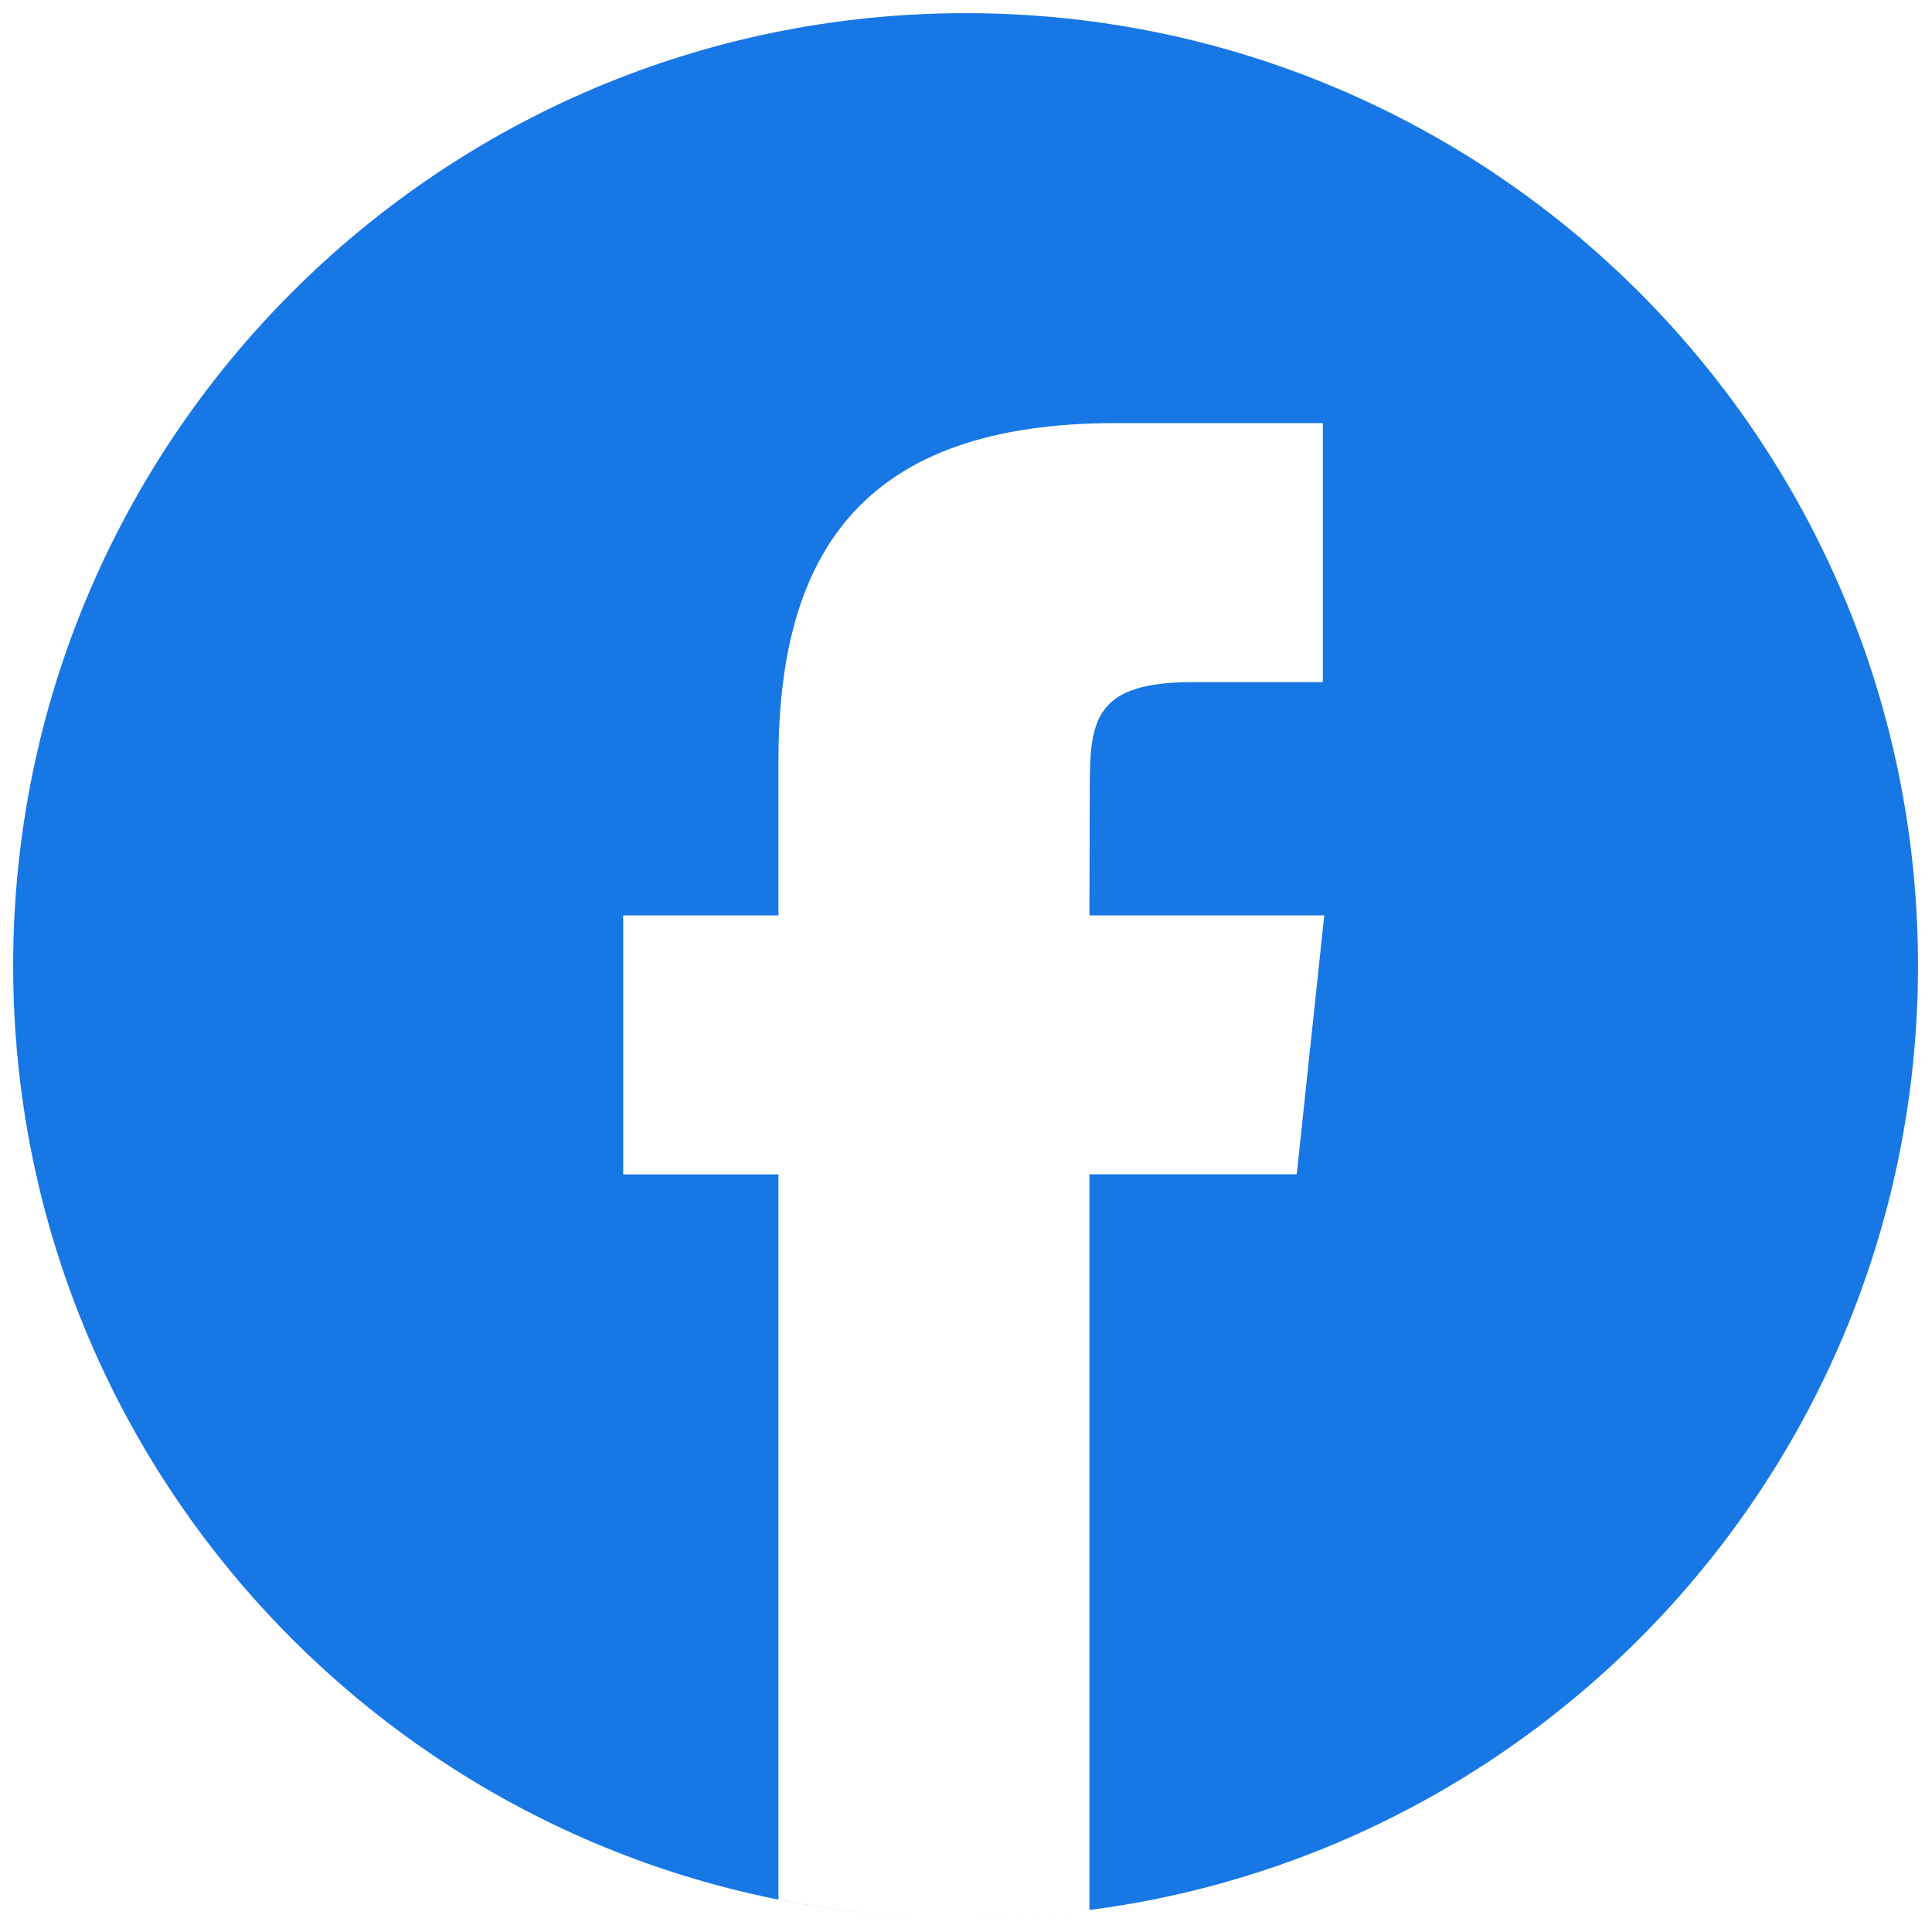
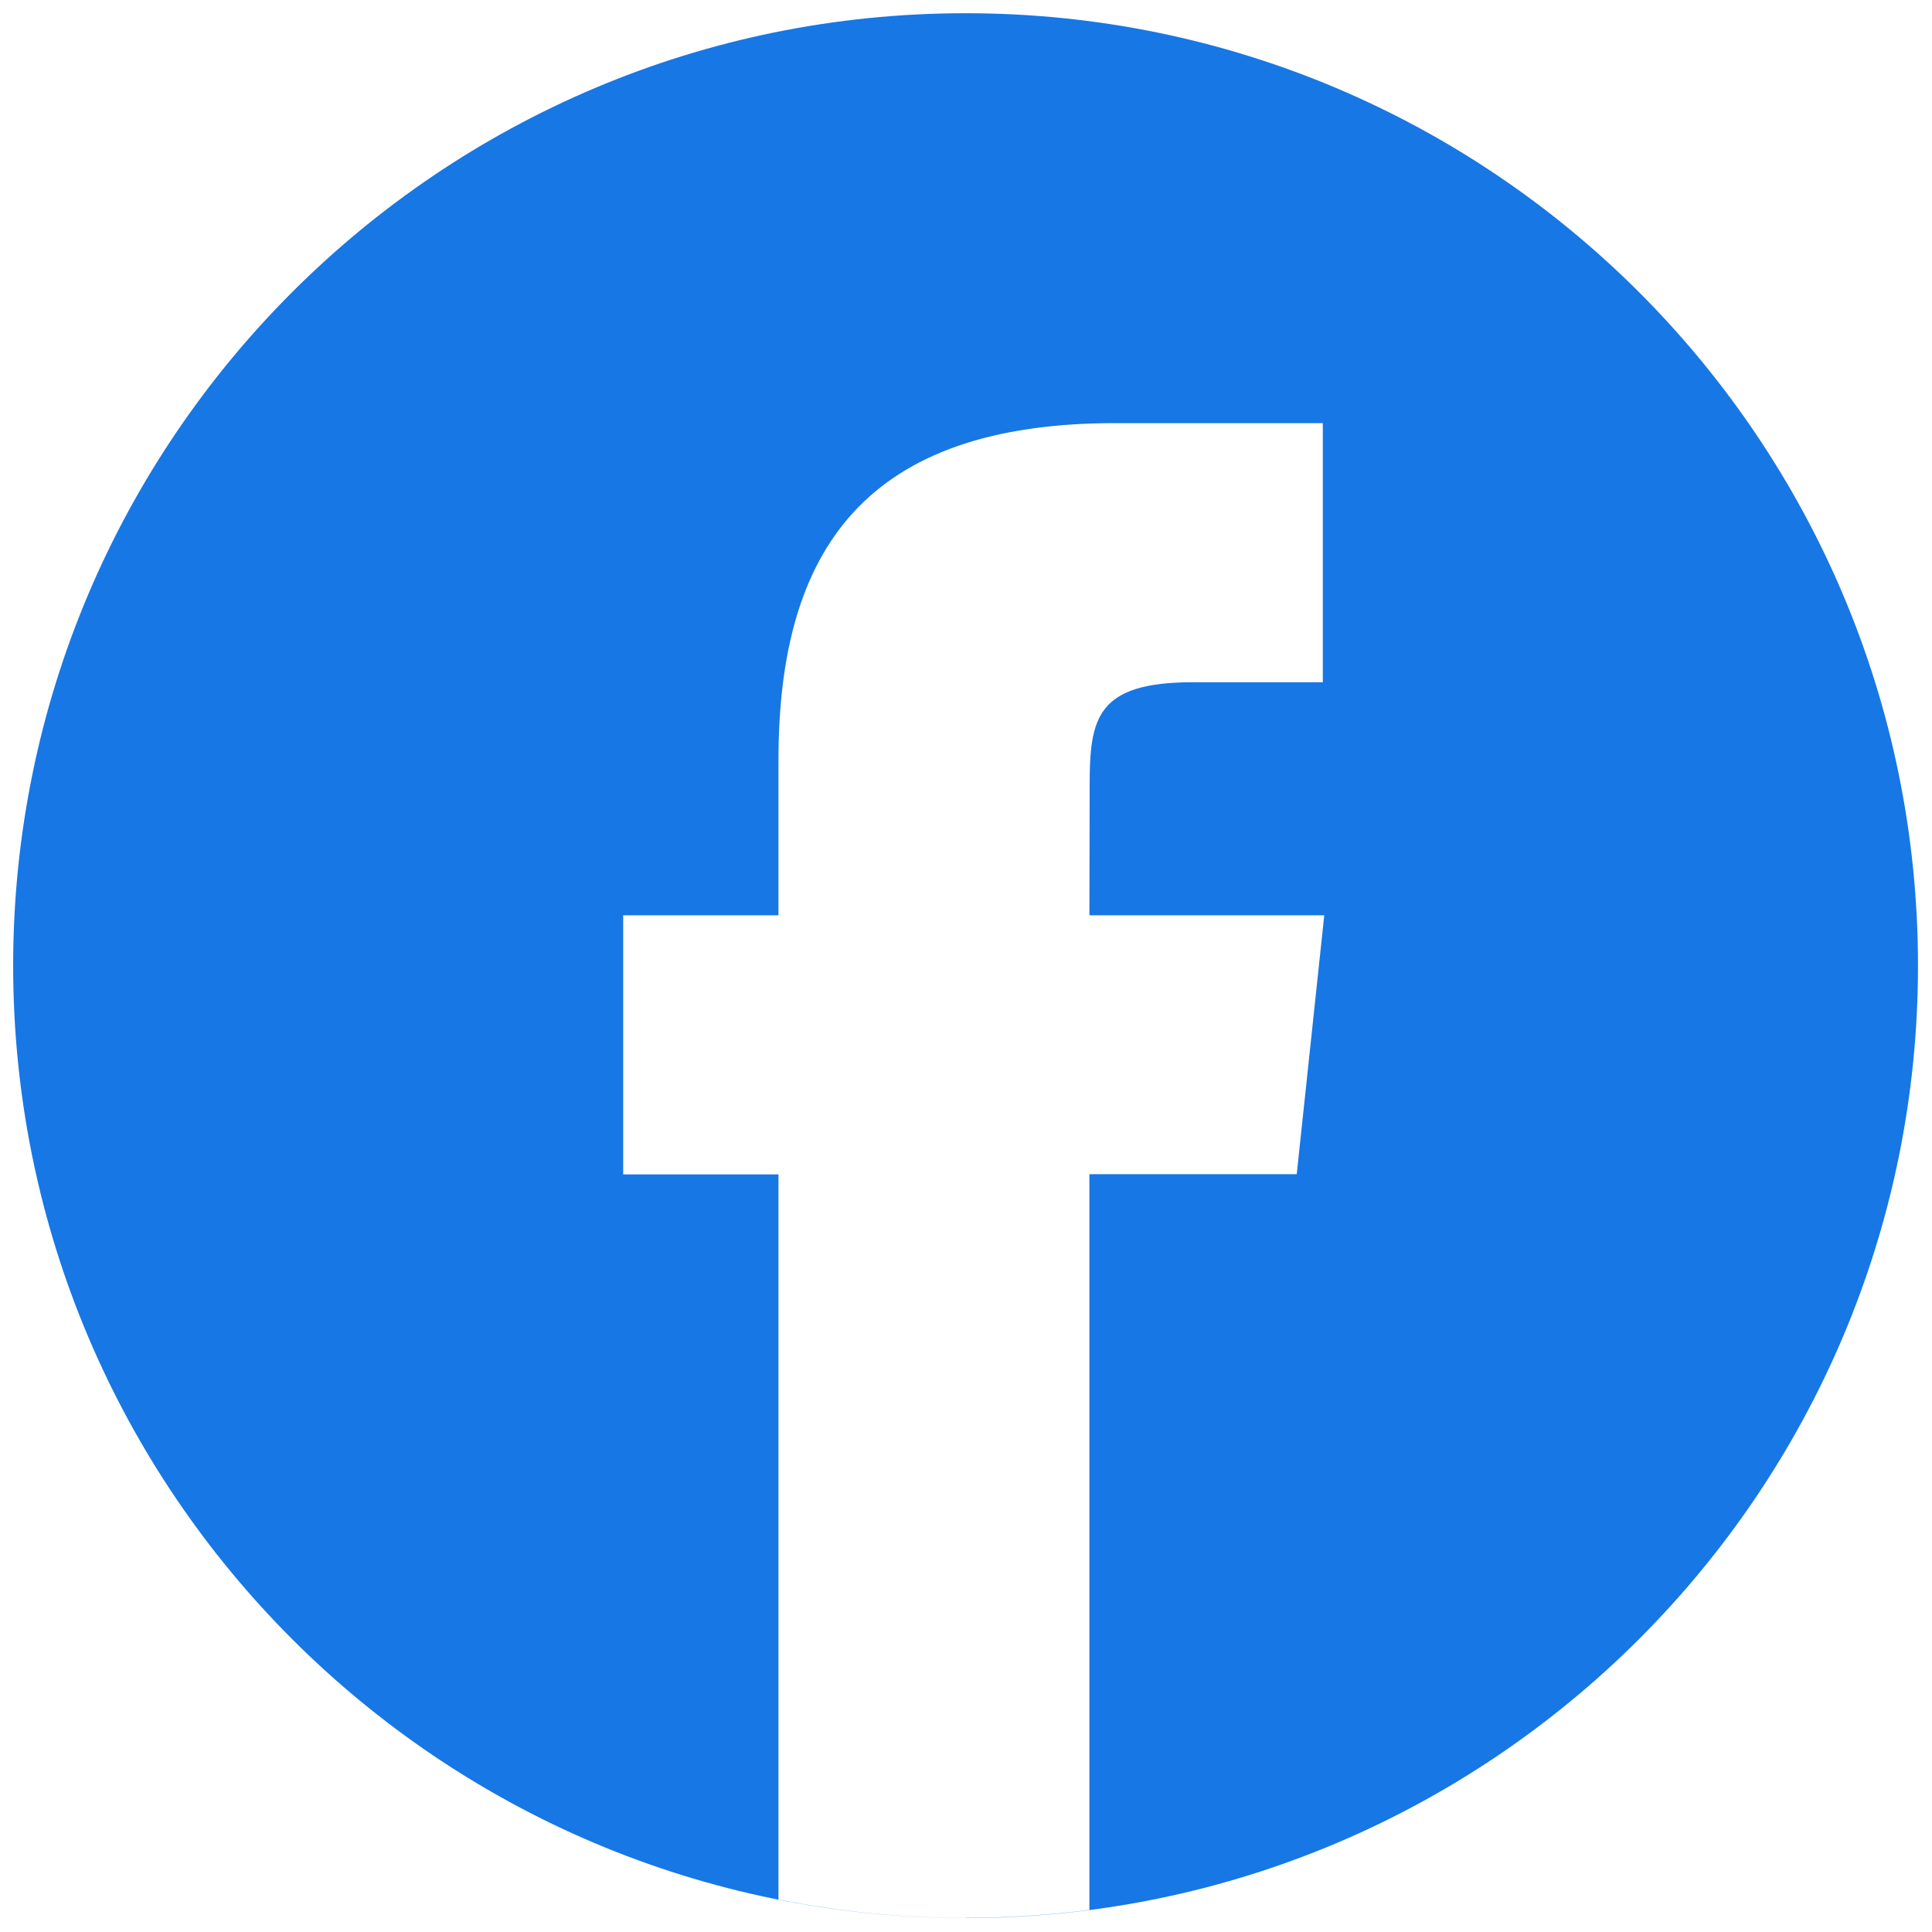
- <svg xmlns="http://www.w3.org/2000/svg" width="16" height="16" viewBox="0 0 16 16" fill="none">
-   <path d="M15.884 7.997C15.884 3.64 12.353 0.109 7.997 0.109C3.641 0.109 0.109 3.64 0.109 7.997C0.109 12.353 3.641 15.884 7.997 15.884C12.353 15.884 15.884 12.353 15.884 7.997ZM7.997 15.884C7.466 15.884 6.948 15.831 6.447 15.731V9.726H5.161V7.581H6.447V6.294C6.447 4.545 7.173 3.504 9.237 3.504H10.955V5.649H9.881C9.078 5.649 9.025 5.949 9.025 6.508L9.022 7.581H10.967L10.739 9.725H9.022V15.818C8.682 15.862 8.339 15.884 7.997 15.884Z" fill-rule="evenodd" clip-rule="evenodd" fill="#1777E5" />
+ <svg xmlns="http://www.w3.org/2000/svg" width="16" height="16" fill="none">
+   <path d="M15.884 7.997a7.887 7.887 0 1 0-15.775 0 7.887 7.887 0 0 0 15.775 0Zm-7.887 7.887a7.92 7.92 0 0 1-1.55-.153V9.726H5.161V7.58h1.286V6.294c0-1.75.726-2.79 2.79-2.79h1.718V5.65H9.88c-.803 0-.856.3-.856.859L9.022 7.58h1.945l-.228 2.144H9.022v6.093c-.34.044-.683.066-1.025.066Z" fill-rule="evenodd" clip-rule="evenodd" fill="#1777E5" />
</svg>
